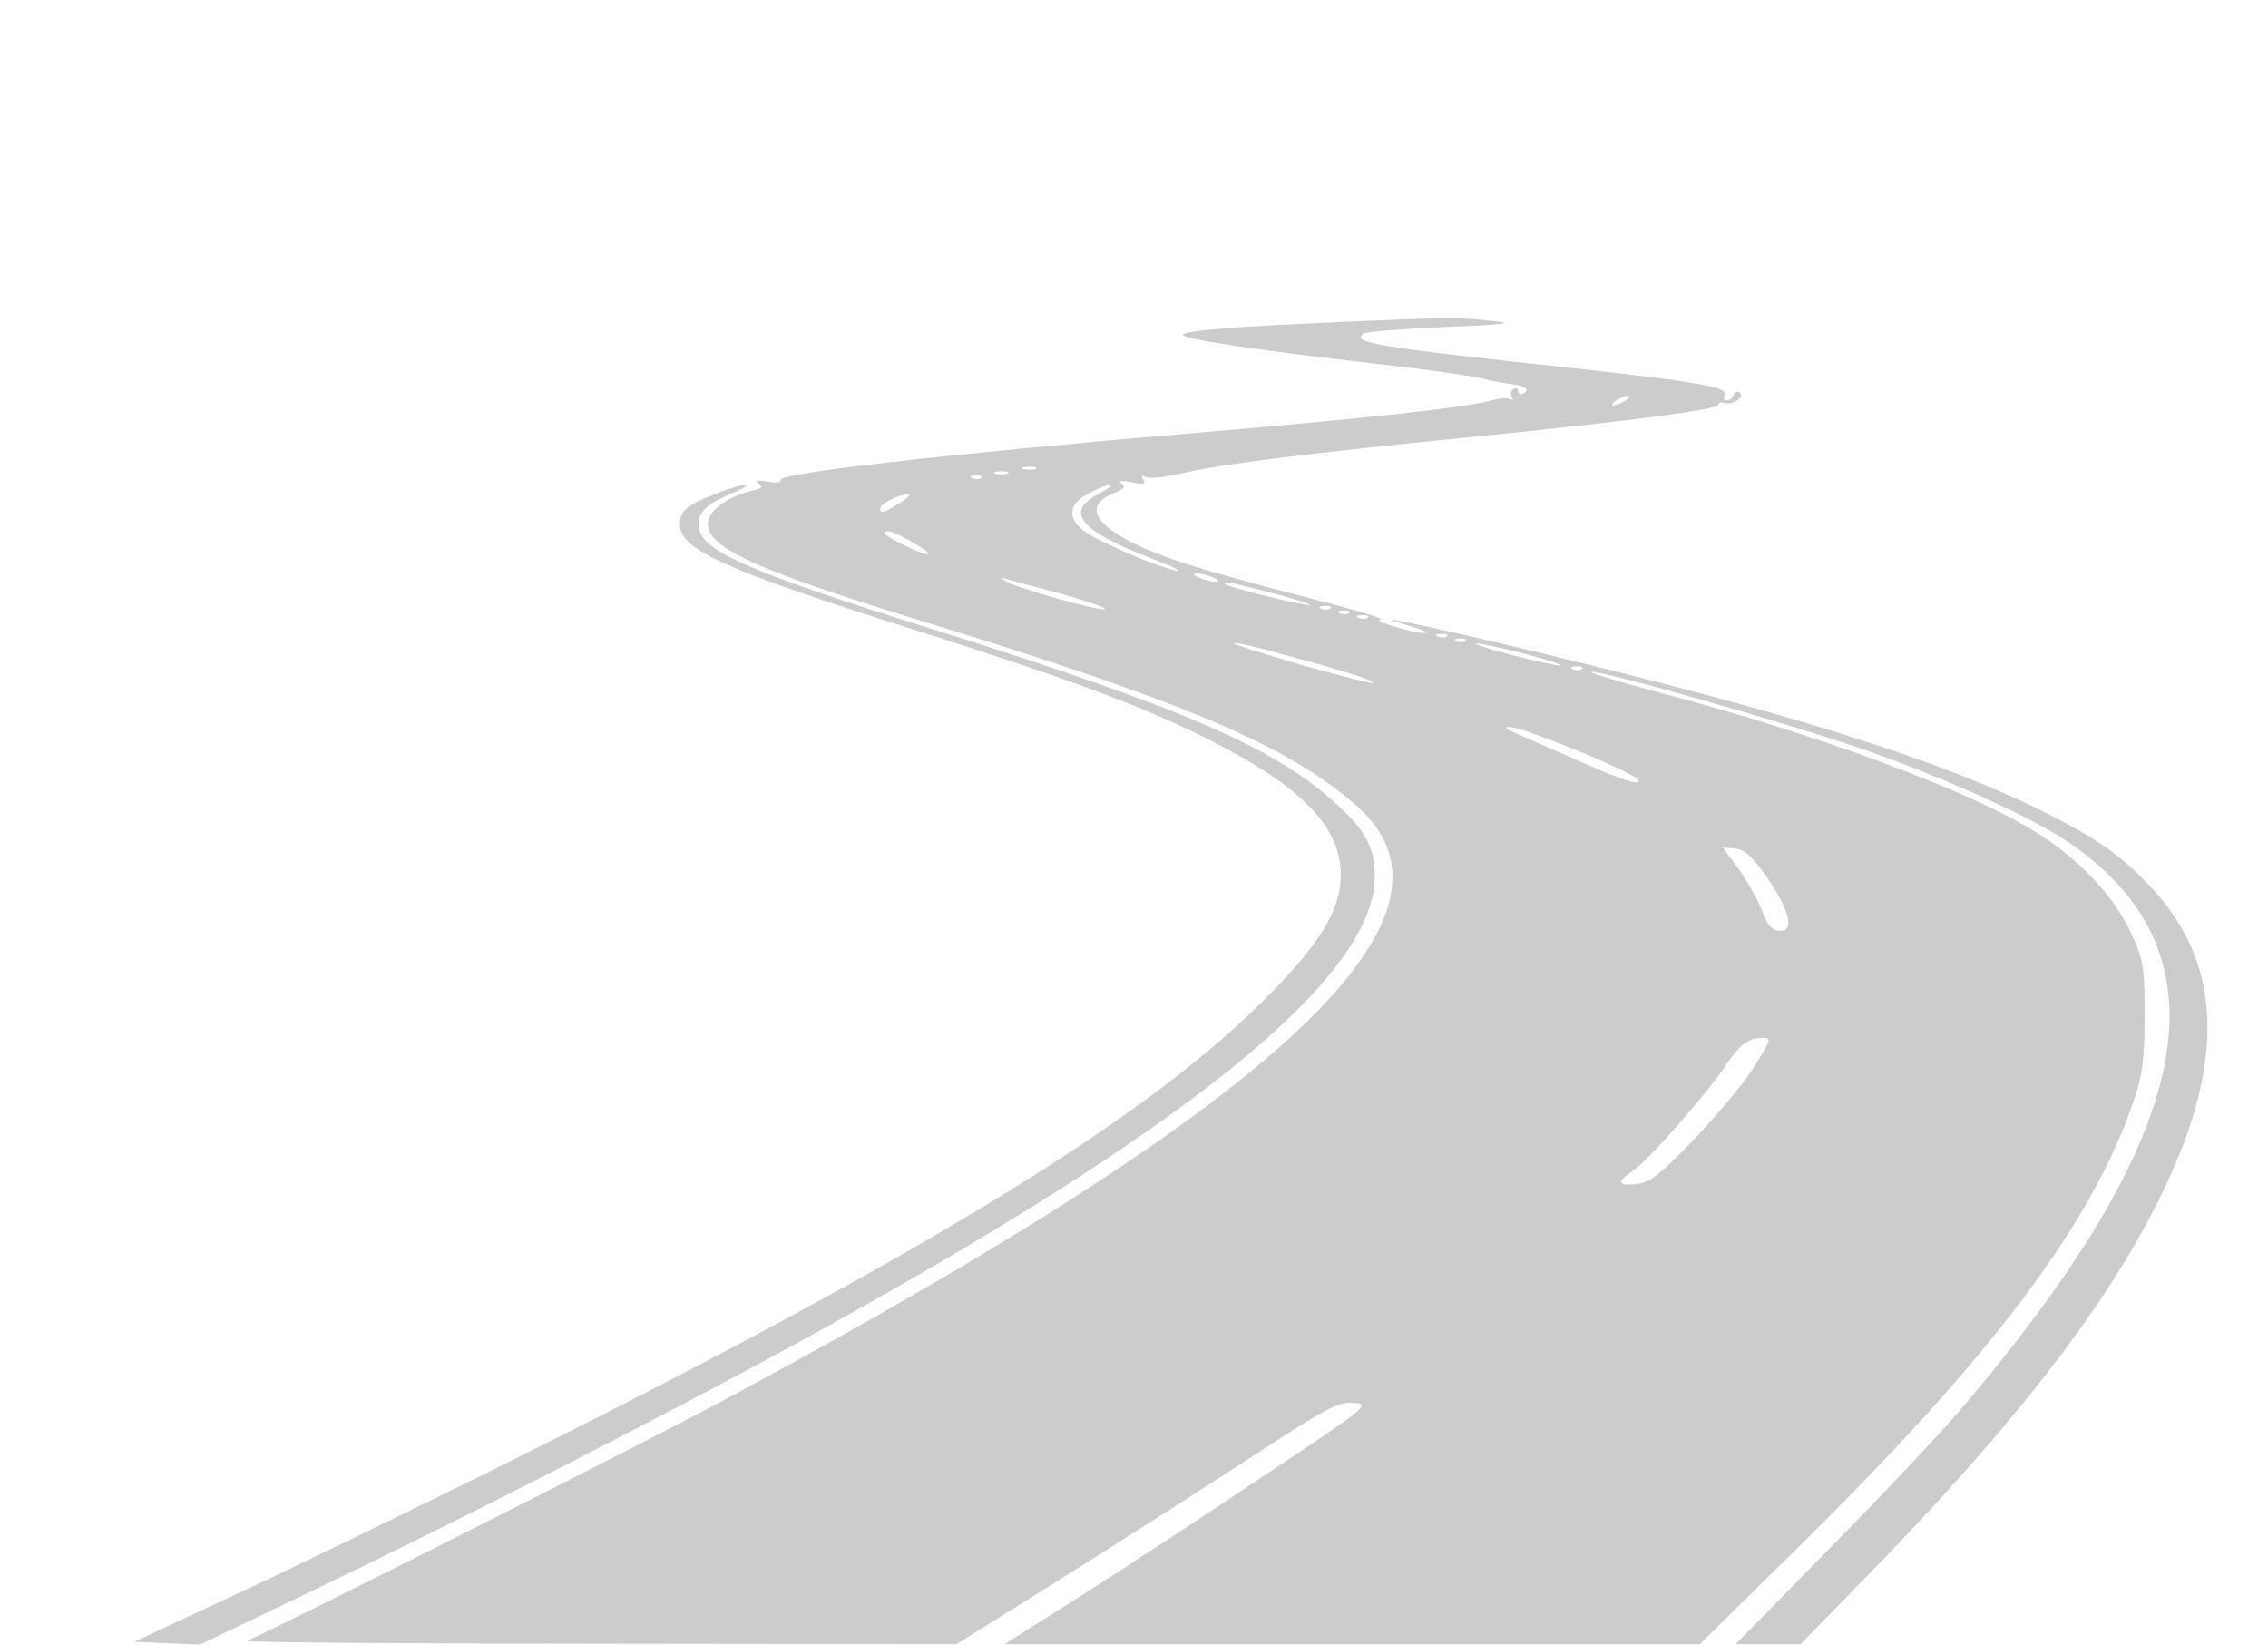
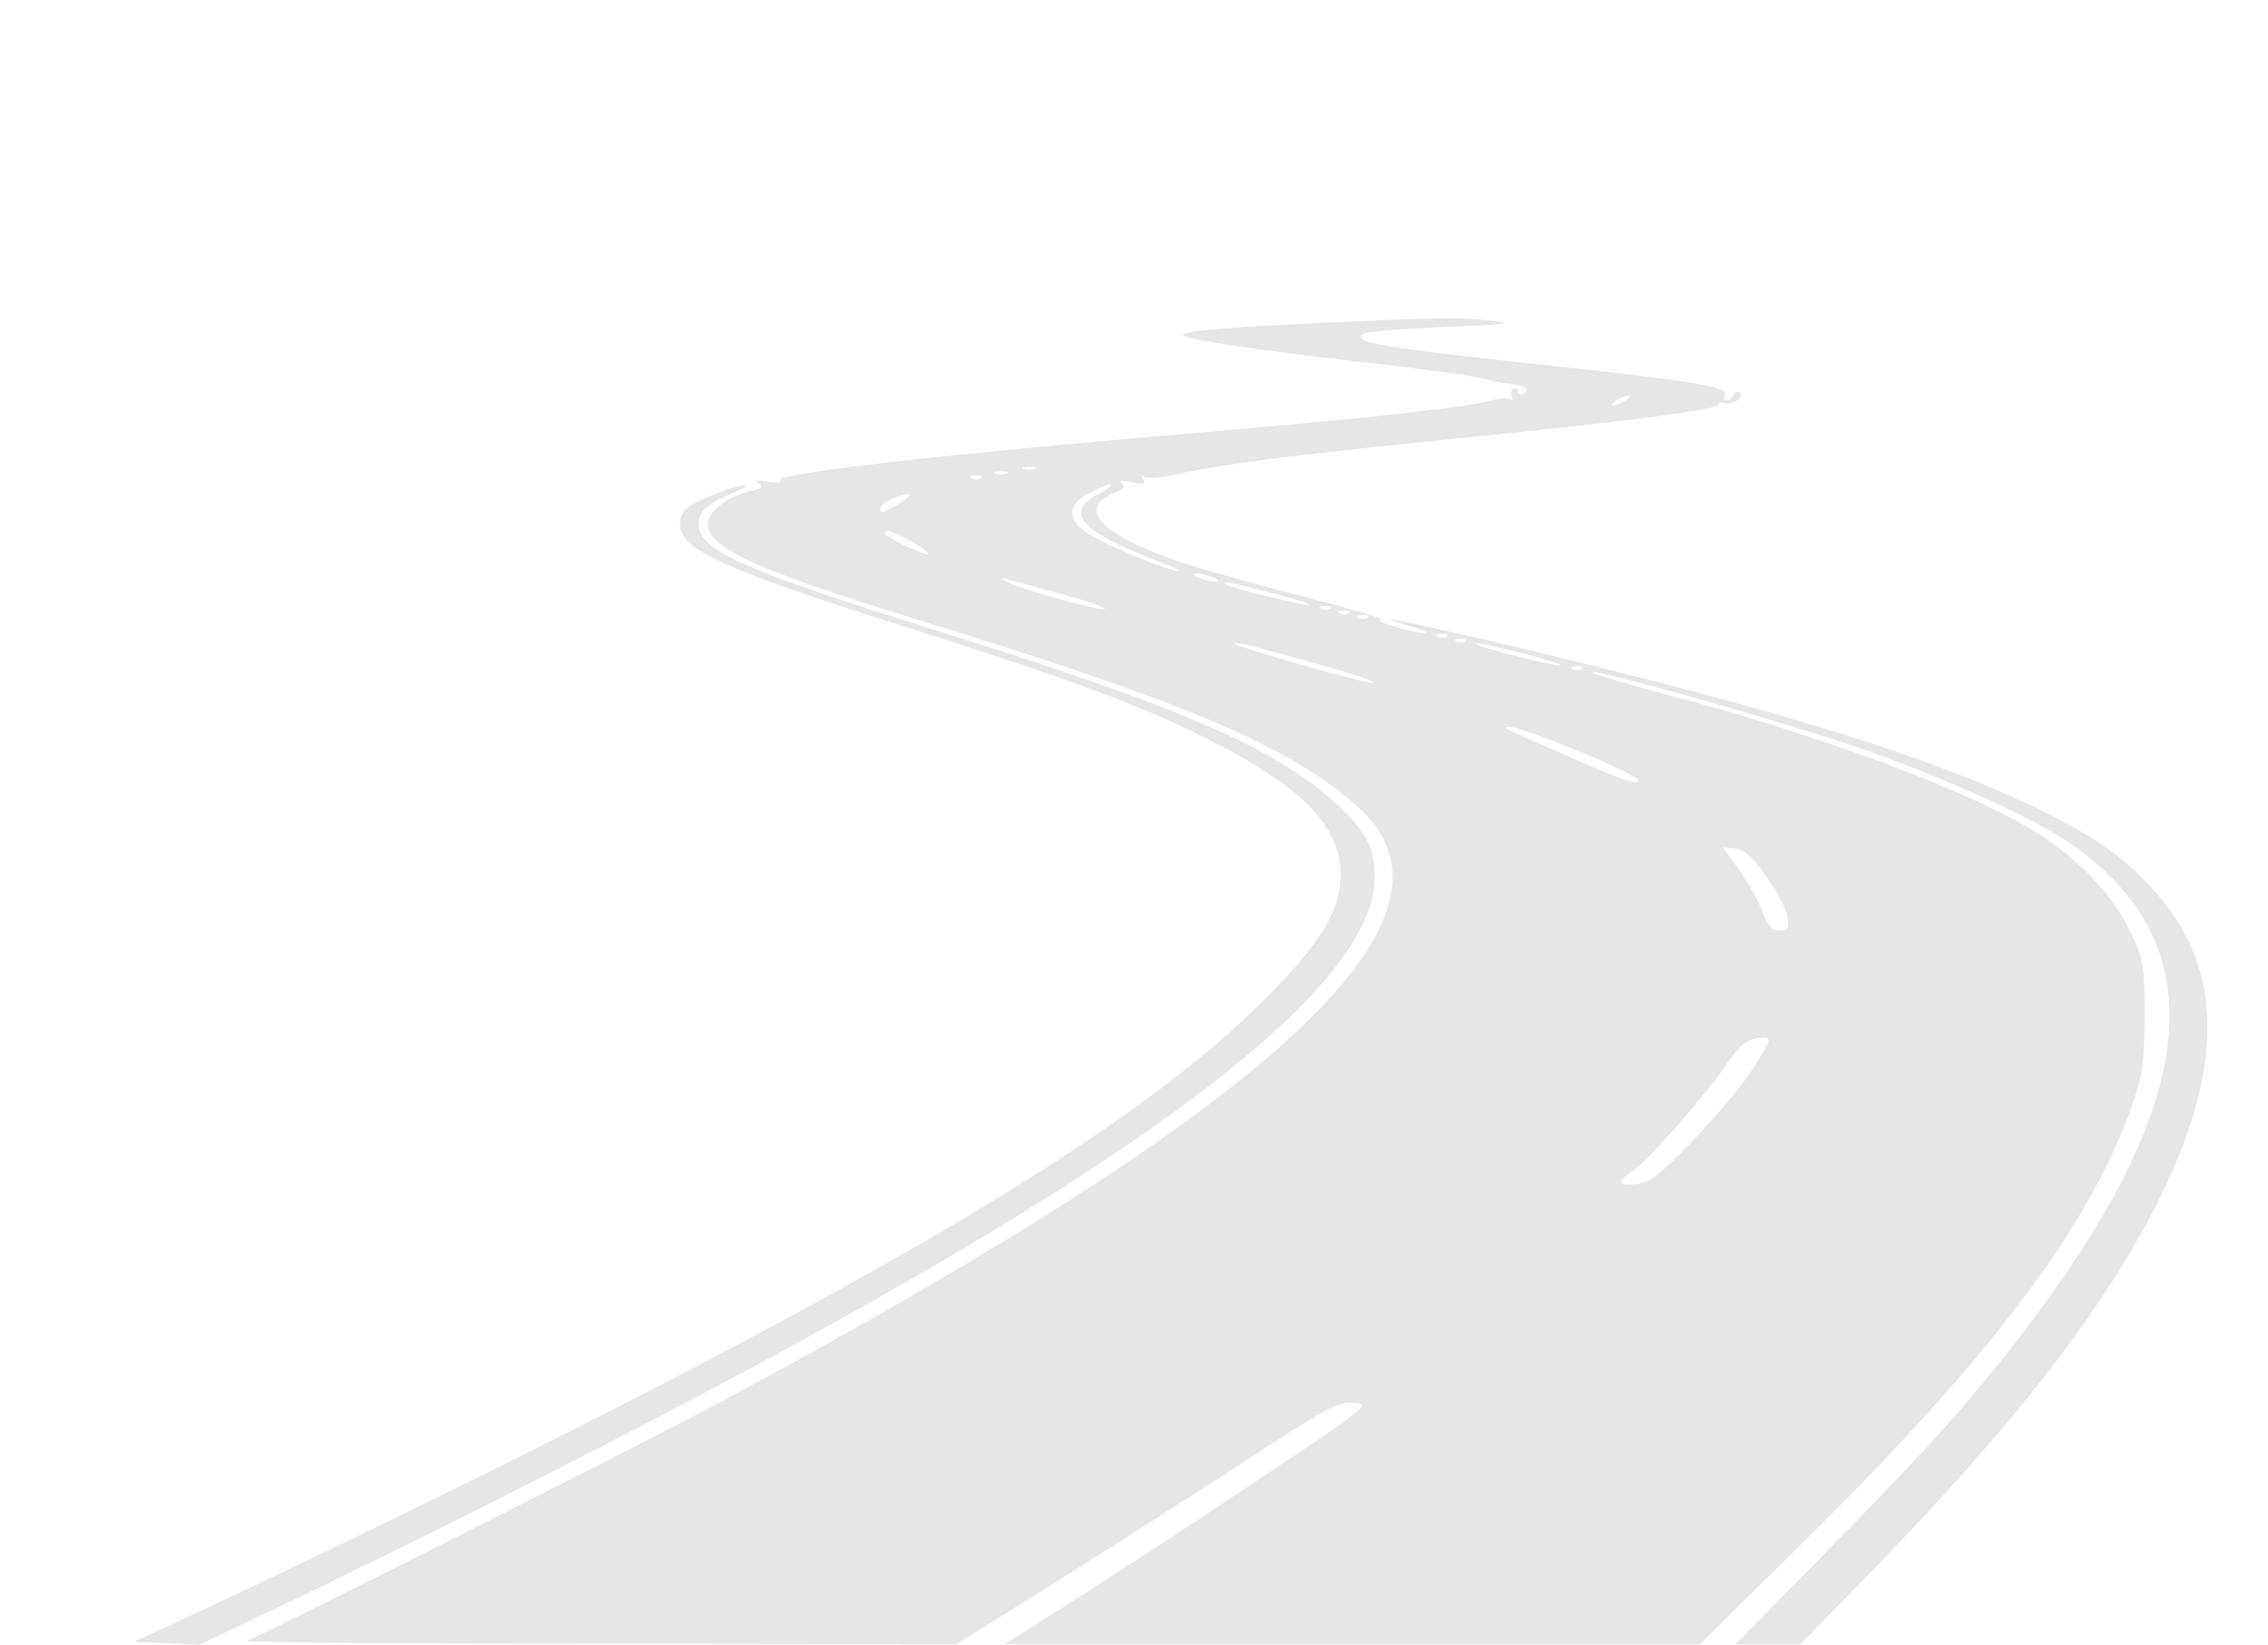
<svg xmlns="http://www.w3.org/2000/svg" version="1.0" width="487pt" height="353pt" viewBox="0 0 487 353" preserveAspectRatio="xMidYMid meet">
-   <g transform="translate(0,353) scale(0.1,-0.1)" fill="#000000" stroke="none" opacity="0.2">
+   <g transform="translate(0,353) scale(0.1,-0.1)" fill="#000000" stroke="none" opacity="0.1">
    <path d="M2885 2839 c-233 -10 -345 -19 -345 -28 0 -9 161 -33 415 -62 99 -11 200 -25 225 -31 25 -6 56 -12 68 -13 29 -4 37 -11 23 -20 -6 -3 -11 -1 -11 5 0 6 -5 8 -10 5 -6 -4 -7 -11 -4 -17 4 -6 3 -8 -3 -5 -6 4 -24 2 -42 -3 -55 -15 -263 -38 -641 -70 -529 -45 -893 -86 -884 -101 3 -5 -10 -6 -28 -3 -23 4 -29 3 -19 -4 10 -8 7 -11 -16 -16 -51 -12 -93 -43 -93 -71 0 -51 104 -99 452 -206 571 -175 795 -270 941 -399 266 -233 -151 -626 -1338 -1265 -171 -93 -1001 -511 -1045 -528 -8 -3 331 -6 755 -6 l769 -1 211 132 c115 72 299 190 407 260 177 116 201 129 235 126 37 -3 32 -7 -212 -169 -137 -92 -315 -208 -394 -258 l-144 -91 747 0 746 0 201 198 c422 414 640 702 730 967 20 58 24 90 24 185 0 108 -2 119 -31 181 -39 81 -117 162 -213 219 -149 89 -464 205 -790 291 -90 24 -159 45 -154 46 16 6 402 -104 573 -162 173 -59 376 -151 453 -204 349 -240 276 -620 -232 -1216 -47 -55 -175 -191 -285 -302 l-199 -203 70 0 69 0 135 138 c328 335 530 597 645 837 134 280 125 489 -28 651 -65 69 -114 103 -231 162 -228 113 -548 213 -1111 348 -248 59 -355 80 -246 49 25 -7 38 -13 30 -14 -24 -1 -117 27 -95 29 11 1 -63 23 -165 49 -102 26 -216 58 -255 71 -176 58 -236 117 -154 151 23 9 27 14 17 21 -8 6 -1 7 21 3 26 -6 32 -4 26 5 -5 9 -4 11 4 6 6 -4 42 -1 79 8 90 20 254 41 604 76 353 35 548 61 548 71 0 5 6 6 13 4 16 -6 44 12 33 22 -5 4 -11 2 -13 -4 -3 -7 -9 -13 -15 -13 -6 0 -8 6 -5 13 6 16 -55 27 -328 57 -419 45 -478 55 -446 74 5 4 83 10 173 14 133 5 152 8 103 13 -72 8 -90 8 -320 -2z m605 -169 c-8 -5 -19 -10 -25 -10 -5 0 -3 5 5 10 8 5 20 10 25 10 6 0 3 -5 -5 -10z m-1267 -147 c-7 -2 -19 -2 -25 0 -7 3 -2 5 12 5 14 0 19 -2 13 -5z m-60 -10 c-7 -2 -19 -2 -25 0 -7 3 -2 5 12 5 14 0 19 -2 13 -5z m-56 -9 c-3 -3 -12 -4 -19 -1 -8 3 -5 6 6 6 11 1 17 -2 13 -5z m251 -35 c-72 -38 -40 -78 112 -137 47 -18 72 -30 55 -27 -46 10 -171 64 -200 87 -35 28 -29 58 15 80 48 25 64 22 18 -3z m-426 -19 c-36 -22 -42 -24 -42 -12 0 11 39 30 60 31 8 1 0 -8 -18 -19z m29 -85 c24 -14 38 -25 31 -25 -15 0 -92 38 -92 45 0 10 20 4 61 -20z m644 -75 c13 -5 14 -9 5 -9 -8 0 -24 4 -35 9 -13 5 -14 9 -5 9 8 0 24 -4 35 -9z m-326 -35 c57 -16 99 -31 93 -33 -12 -4 -191 46 -212 60 -13 8 -13 9 0 5 8 -2 62 -17 119 -32z m456 1 c50 -13 84 -25 77 -25 -15 -1 -175 38 -181 45 -8 8 14 3 104 -20z m122 -32 c-3 -3 -12 -4 -19 -1 -8 3 -5 6 6 6 11 1 17 -2 13 -5z m40 -10 c-3 -3 -12 -4 -19 -1 -8 3 -5 6 6 6 11 1 17 -2 13 -5z m40 -10 c-3 -3 -12 -4 -19 -1 -8 3 -5 6 6 6 11 1 17 -2 13 -5z m170 -40 c-3 -3 -12 -4 -19 -1 -8 3 -5 6 6 6 11 1 17 -2 13 -5z m40 -10 c-3 -3 -12 -4 -19 -1 -8 3 -5 6 6 6 11 1 17 -2 13 -5z m-407 -25 c142 -38 212 -60 208 -65 -3 -2 -74 16 -159 40 -85 25 -147 45 -139 45 9 1 49 -8 90 -20z m535 -3 c50 -13 83 -24 75 -25 -8 0 -55 10 -105 23 -49 13 -83 24 -75 25 8 0 56 -10 105 -23z m122 -32 c-3 -3 -12 -4 -19 -1 -8 3 -5 6 6 6 11 1 17 -2 13 -5z m-11 -175 c68 -28 127 -56 131 -62 10 -17 -35 -2 -142 46 -55 24 -111 49 -125 55 -19 8 -21 11 -7 11 10 1 74 -22 143 -50z m411 -277 c48 -71 57 -115 21 -110 -14 2 -25 15 -34 42 -8 21 -30 61 -49 88 l-36 49 27 -3 c21 -2 38 -18 71 -66z m-38 -414 c-24 -35 -81 -102 -126 -149 -68 -70 -90 -88 -118 -91 -41 -5 -45 5 -9 28 32 21 164 171 204 233 21 31 40 48 58 51 15 3 28 2 30 -2 2 -4 -16 -35 -39 -70z" />
    <path d="M1537 2470 c-62 -24 -77 -37 -77 -66 0 -54 94 -97 500 -225 339 -108 488 -163 630 -234 192 -96 279 -179 288 -275 8 -85 -37 -162 -172 -295 -264 -260 -742 -550 -1644 -999 -191 -94 -443 -217 -560 -271 l-214 -100 71 -3 70 -3 253 121 c316 152 736 366 1023 523 839 458 1247 787 1247 1005 0 59 -17 95 -74 148 -132 126 -333 213 -875 383 -407 127 -503 170 -503 225 0 28 19 45 74 68 56 23 23 22 -37 -2z" />
  </g>
</svg>
